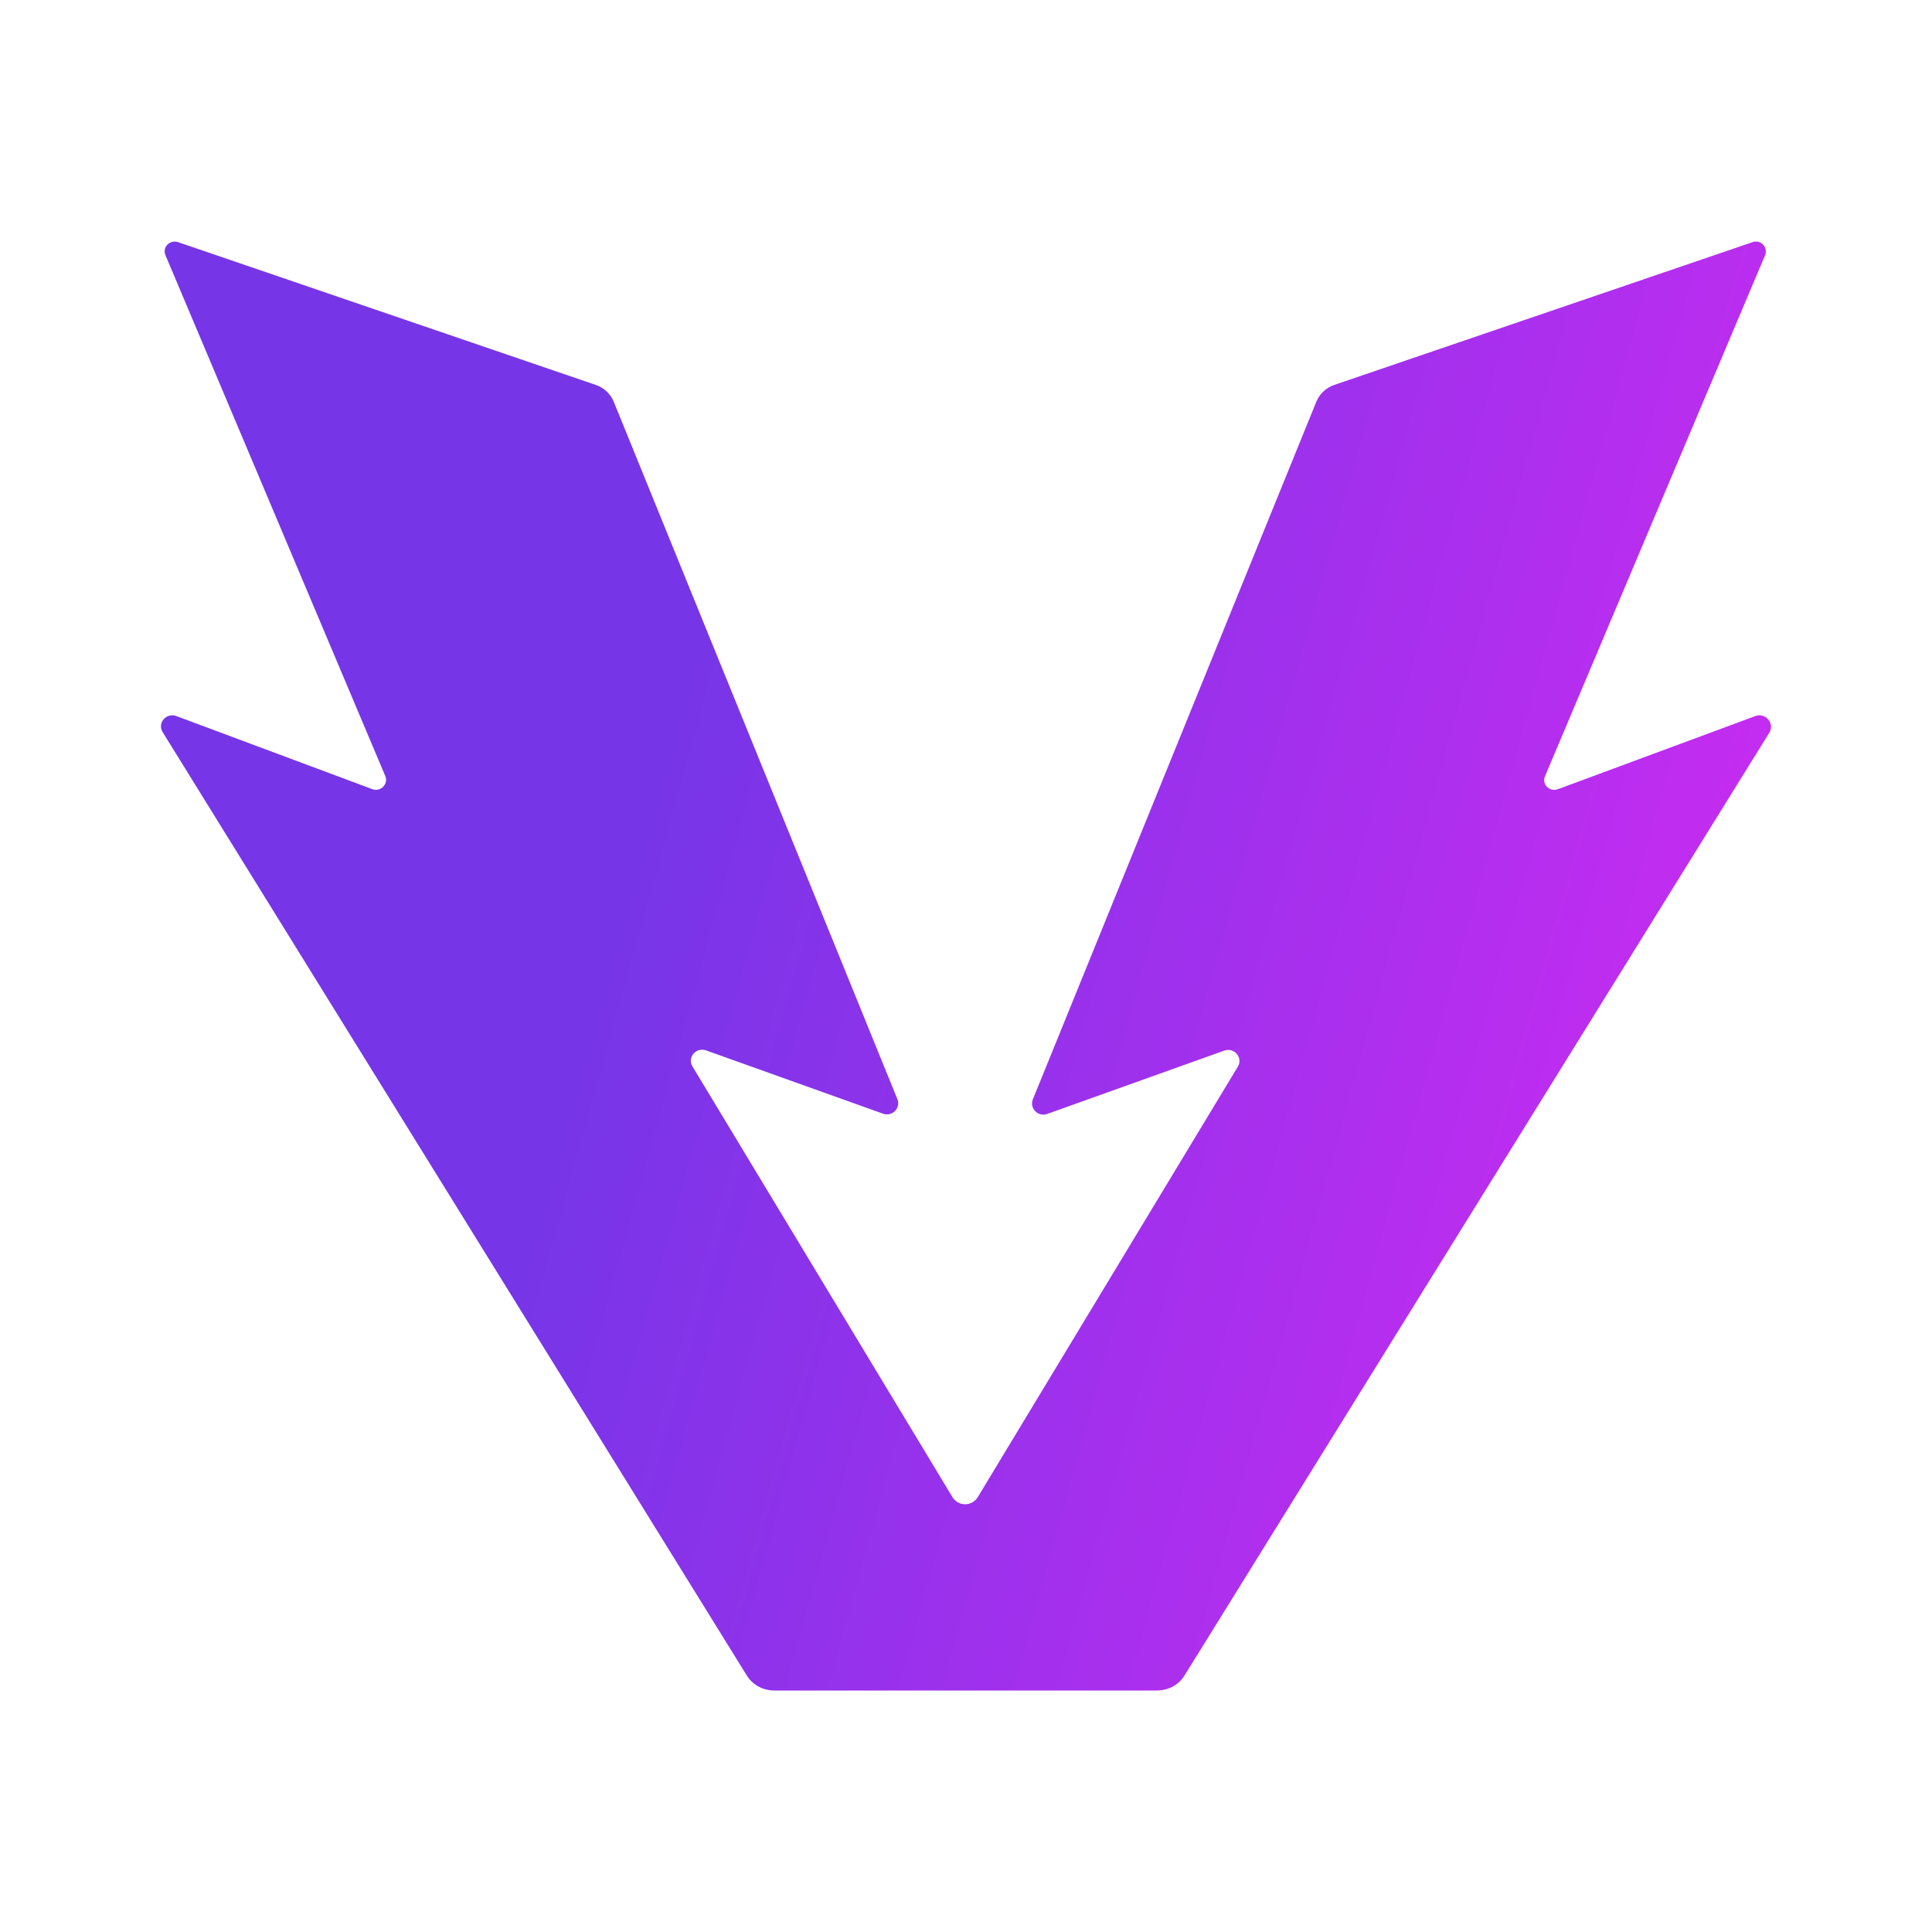
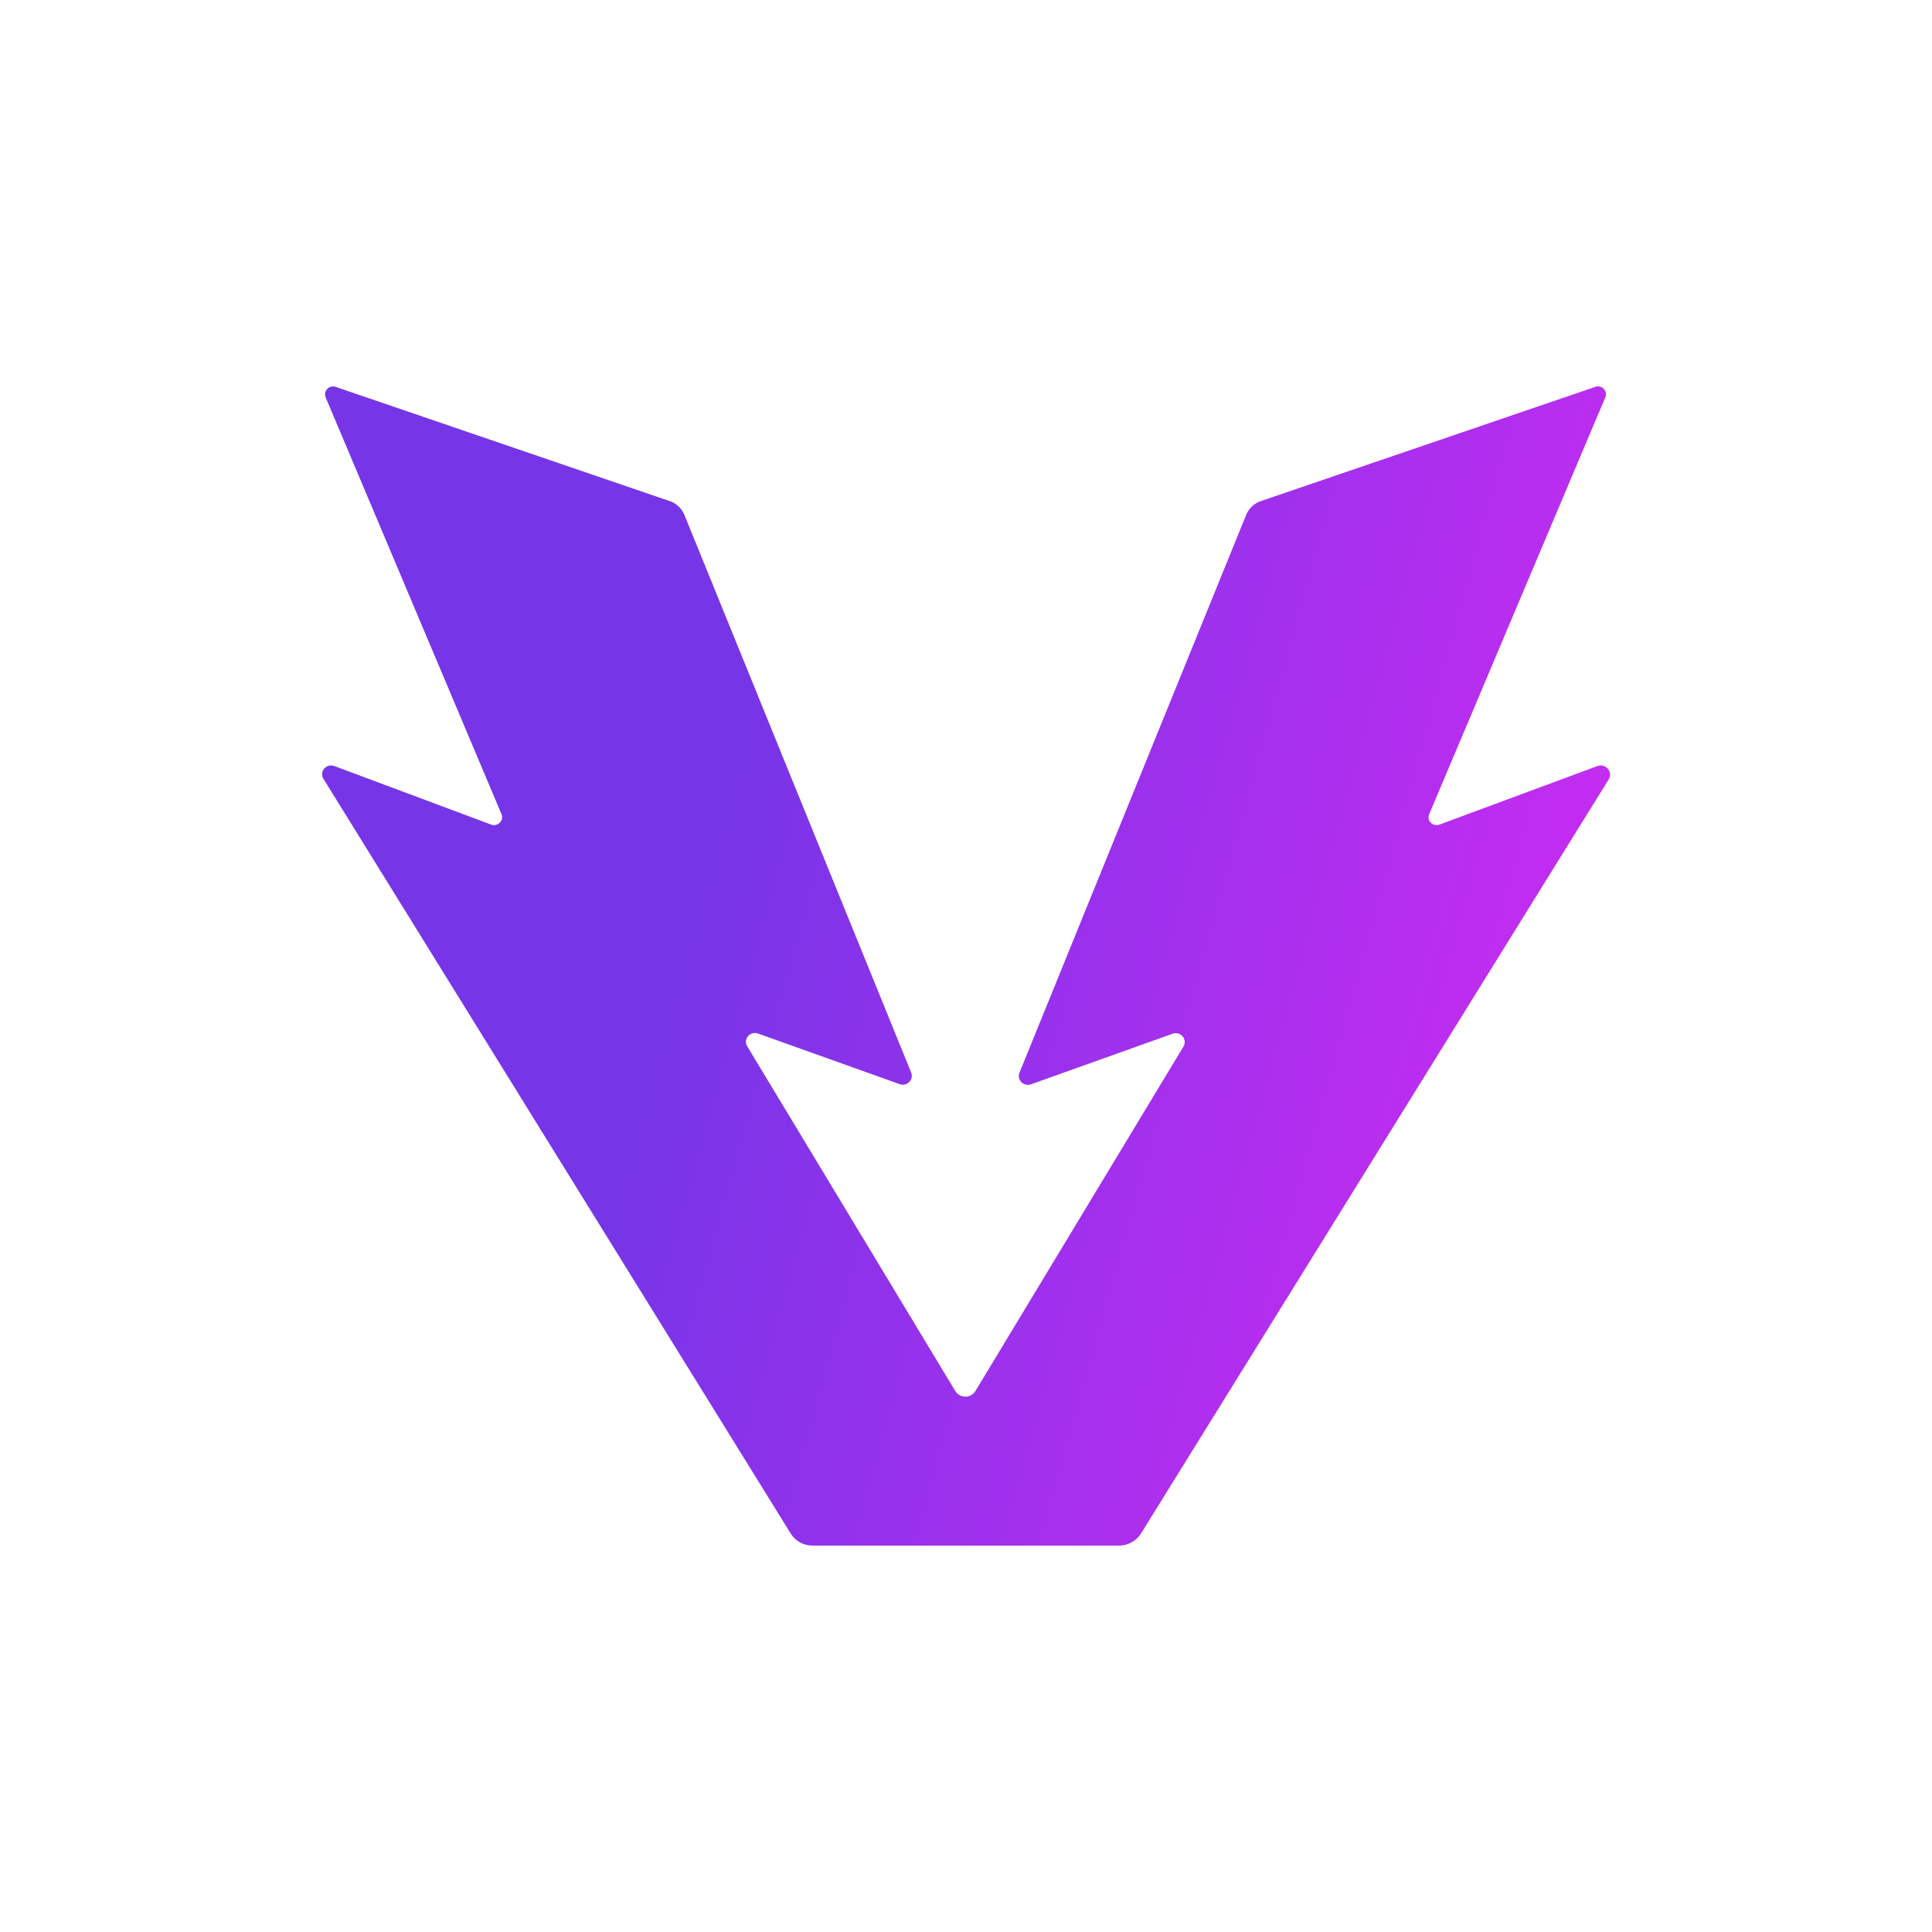
<svg xmlns="http://www.w3.org/2000/svg" width="24" height="24" fill="none" viewBox="0 0 24 24">
-   <path fill="url(#venly__a)" d="m21.806 8.895-2.454.909c-.103.037-.203-.061-.159-.162l2.734-6.473a.123.123 0 0 0-.156-.161l-5.197 1.774a.37.37 0 0 0-.222.208l-3.522 8.668c-.043.11.066.22.178.18l2.2-.787c.123-.043.235.086.17.198L12.145 18.6a.184.184 0 0 1-.312 0l-3.232-5.354c-.065-.11.044-.24.169-.198l2.2.787c.113.04.222-.07.178-.18L7.624 4.99a.37.37 0 0 0-.222-.208l-5.19-1.774c-.104-.034-.197.064-.157.161l2.732 6.473c.04.098-.06.199-.16.162L2.19 8.895c-.125-.045-.238.086-.17.199l7.257 11.72c.072.116.2.186.34.186h4.757c.138 0 .269-.07.34-.186l7.27-11.72c.059-.113-.054-.244-.179-.199" />
+   <path fill="url(#venly__a)" d="m19.844 9.516-1.962.727c-.083.03-.163-.049-.128-.129l2.188-5.179a.098.098 0 0 0-.125-.129l-4.158 1.42a.3.3 0 0 0-.177.166l-2.818 6.934c-.035.088.053.176.143.144l1.76-.629c.097-.034.187.068.135.159l-2.585 4.28a.147.147 0 0 1-.25 0l-2.585-4.283c-.053-.088.035-.193.135-.158l1.76.629c.09.032.177-.056.142-.144L8.5 6.392a.3.3 0 0 0-.177-.166L4.17 4.806a.099.099 0 0 0-.125.13l2.185 5.178c.033.078-.047.159-.127.13l-1.95-.728c-.1-.036-.19.069-.135.159l5.805 9.376c.057.093.16.149.272.149H13.9c.11 0 .215-.056.273-.149l5.815-9.376c.047-.09-.043-.195-.143-.159" />
  <defs>
-     <linearGradient id="venly__a" x1="10.072" x2="23.052" y1="3" y2="6.622" gradientUnits="userSpaceOnUse">
+     <linearGradient id="venly__a" x1="10.457" x2="20.842" y1="4.8" y2="7.698" gradientUnits="userSpaceOnUse">
      <stop stop-color="#7735E8" />
      <stop offset="1" stop-color="#C62CF1" />
    </linearGradient>
  </defs>
</svg>
